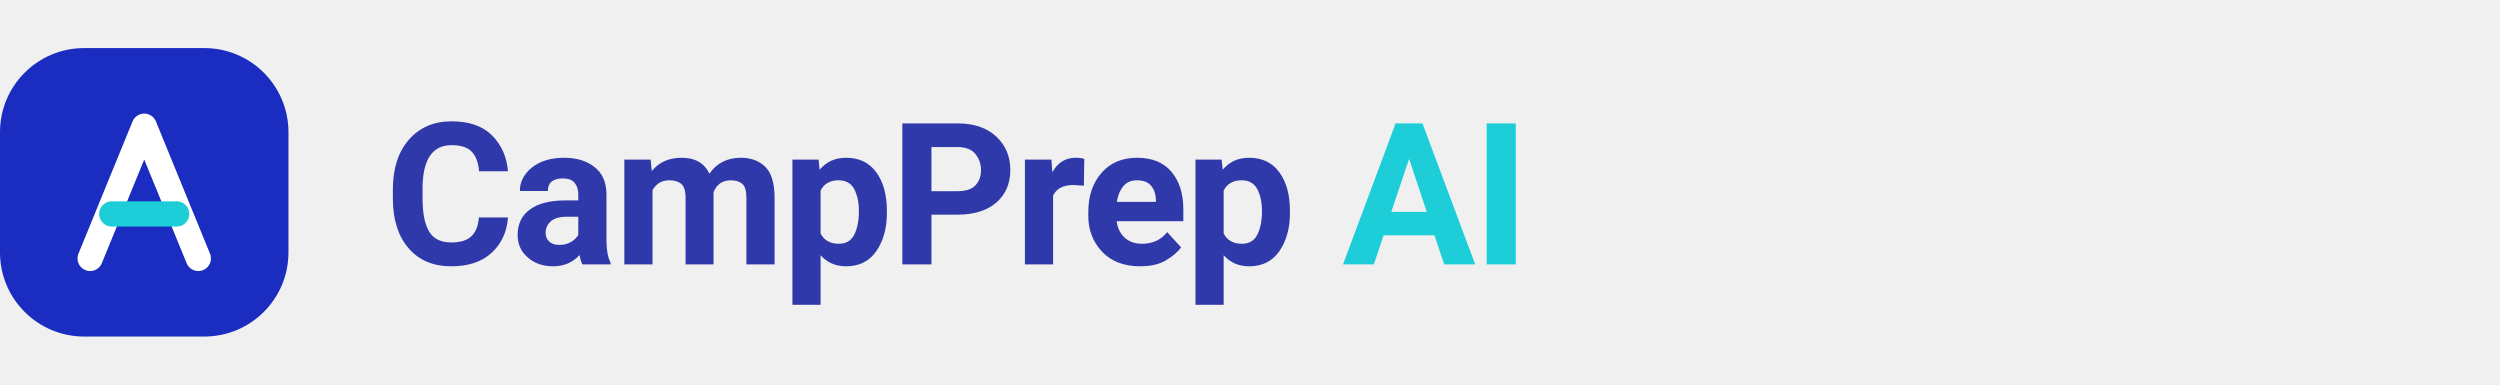
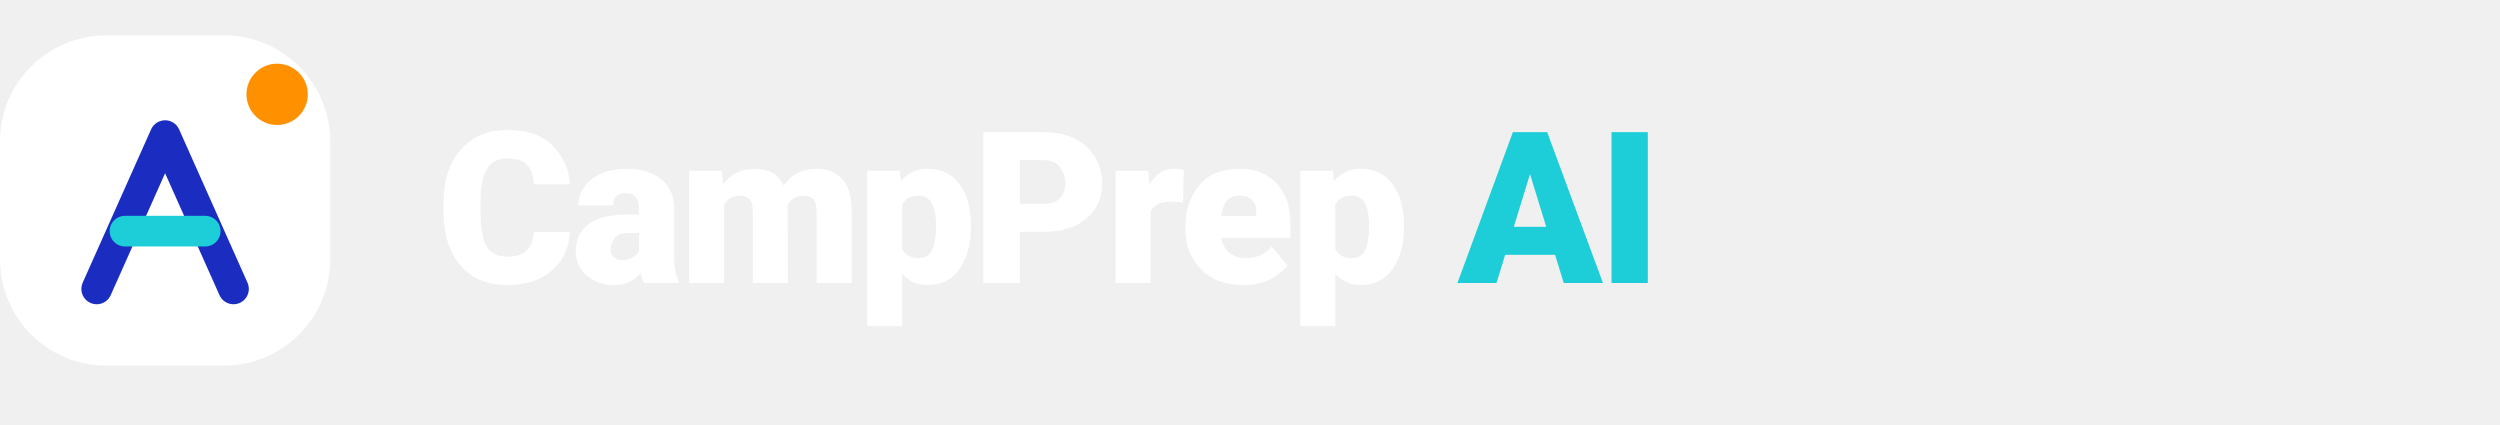
- <svg xmlns="http://www.w3.org/2000/svg" viewBox="0 0 208 32" width="208" height="32" role="img" aria-label="CampPrep AI">
-   <rect x="0" y="4" width="24" height="24" rx="7" fill="#1B2CC1" />
-   <path d="M7.5 21.5 12 10.5l4.5 11" fill="none" stroke="#FFFFFF" stroke-width="2.1" stroke-linecap="round" stroke-linejoin="round" />
-   <path d="M9.3 17.8h5.4" fill="none" stroke="#1DCED8" stroke-width="2.1" stroke-linecap="round" />
-   <text x="32" y="22" font-family="ui-sans-serif, system-ui, 'Segoe UI', Roboto, sans-serif" font-size="16.5" font-weight="700" letter-spacing="-0.3" fill="#2F39A9">CampPrep <tspan fill="#1DCED8">AI</tspan>
+ <svg xmlns="http://www.w3.org/2000/svg" viewBox="0 0 212 36" width="212" height="36" role="img" aria-label="CampPrep AI">
+   <rect x="0" y="3" width="28" height="28" rx="9" fill="#FFFFFF" />
+   <path d="M8.2 24.5 14 11.5l5.8 13" fill="none" stroke="#1B2CC1" stroke-width="2.6" stroke-linecap="round" stroke-linejoin="round" />
+   <path d="M10.6 19.6h6.8" fill="none" stroke="#1DCED8" stroke-width="2.6" stroke-linecap="round" />
+   <circle cx="23.5" cy="8" r="2.6" fill="#FF9100" />
+   <text x="37" y="24" font-family="'Plus Jakarta Sans', ui-sans-serif, system-ui, 'Segoe UI', Roboto, sans-serif" font-size="18" font-weight="800" letter-spacing="-0.4" fill="#FFFFFF">CampPrep <tspan fill="#1DCED8">AI</tspan>
  </text>
</svg>
